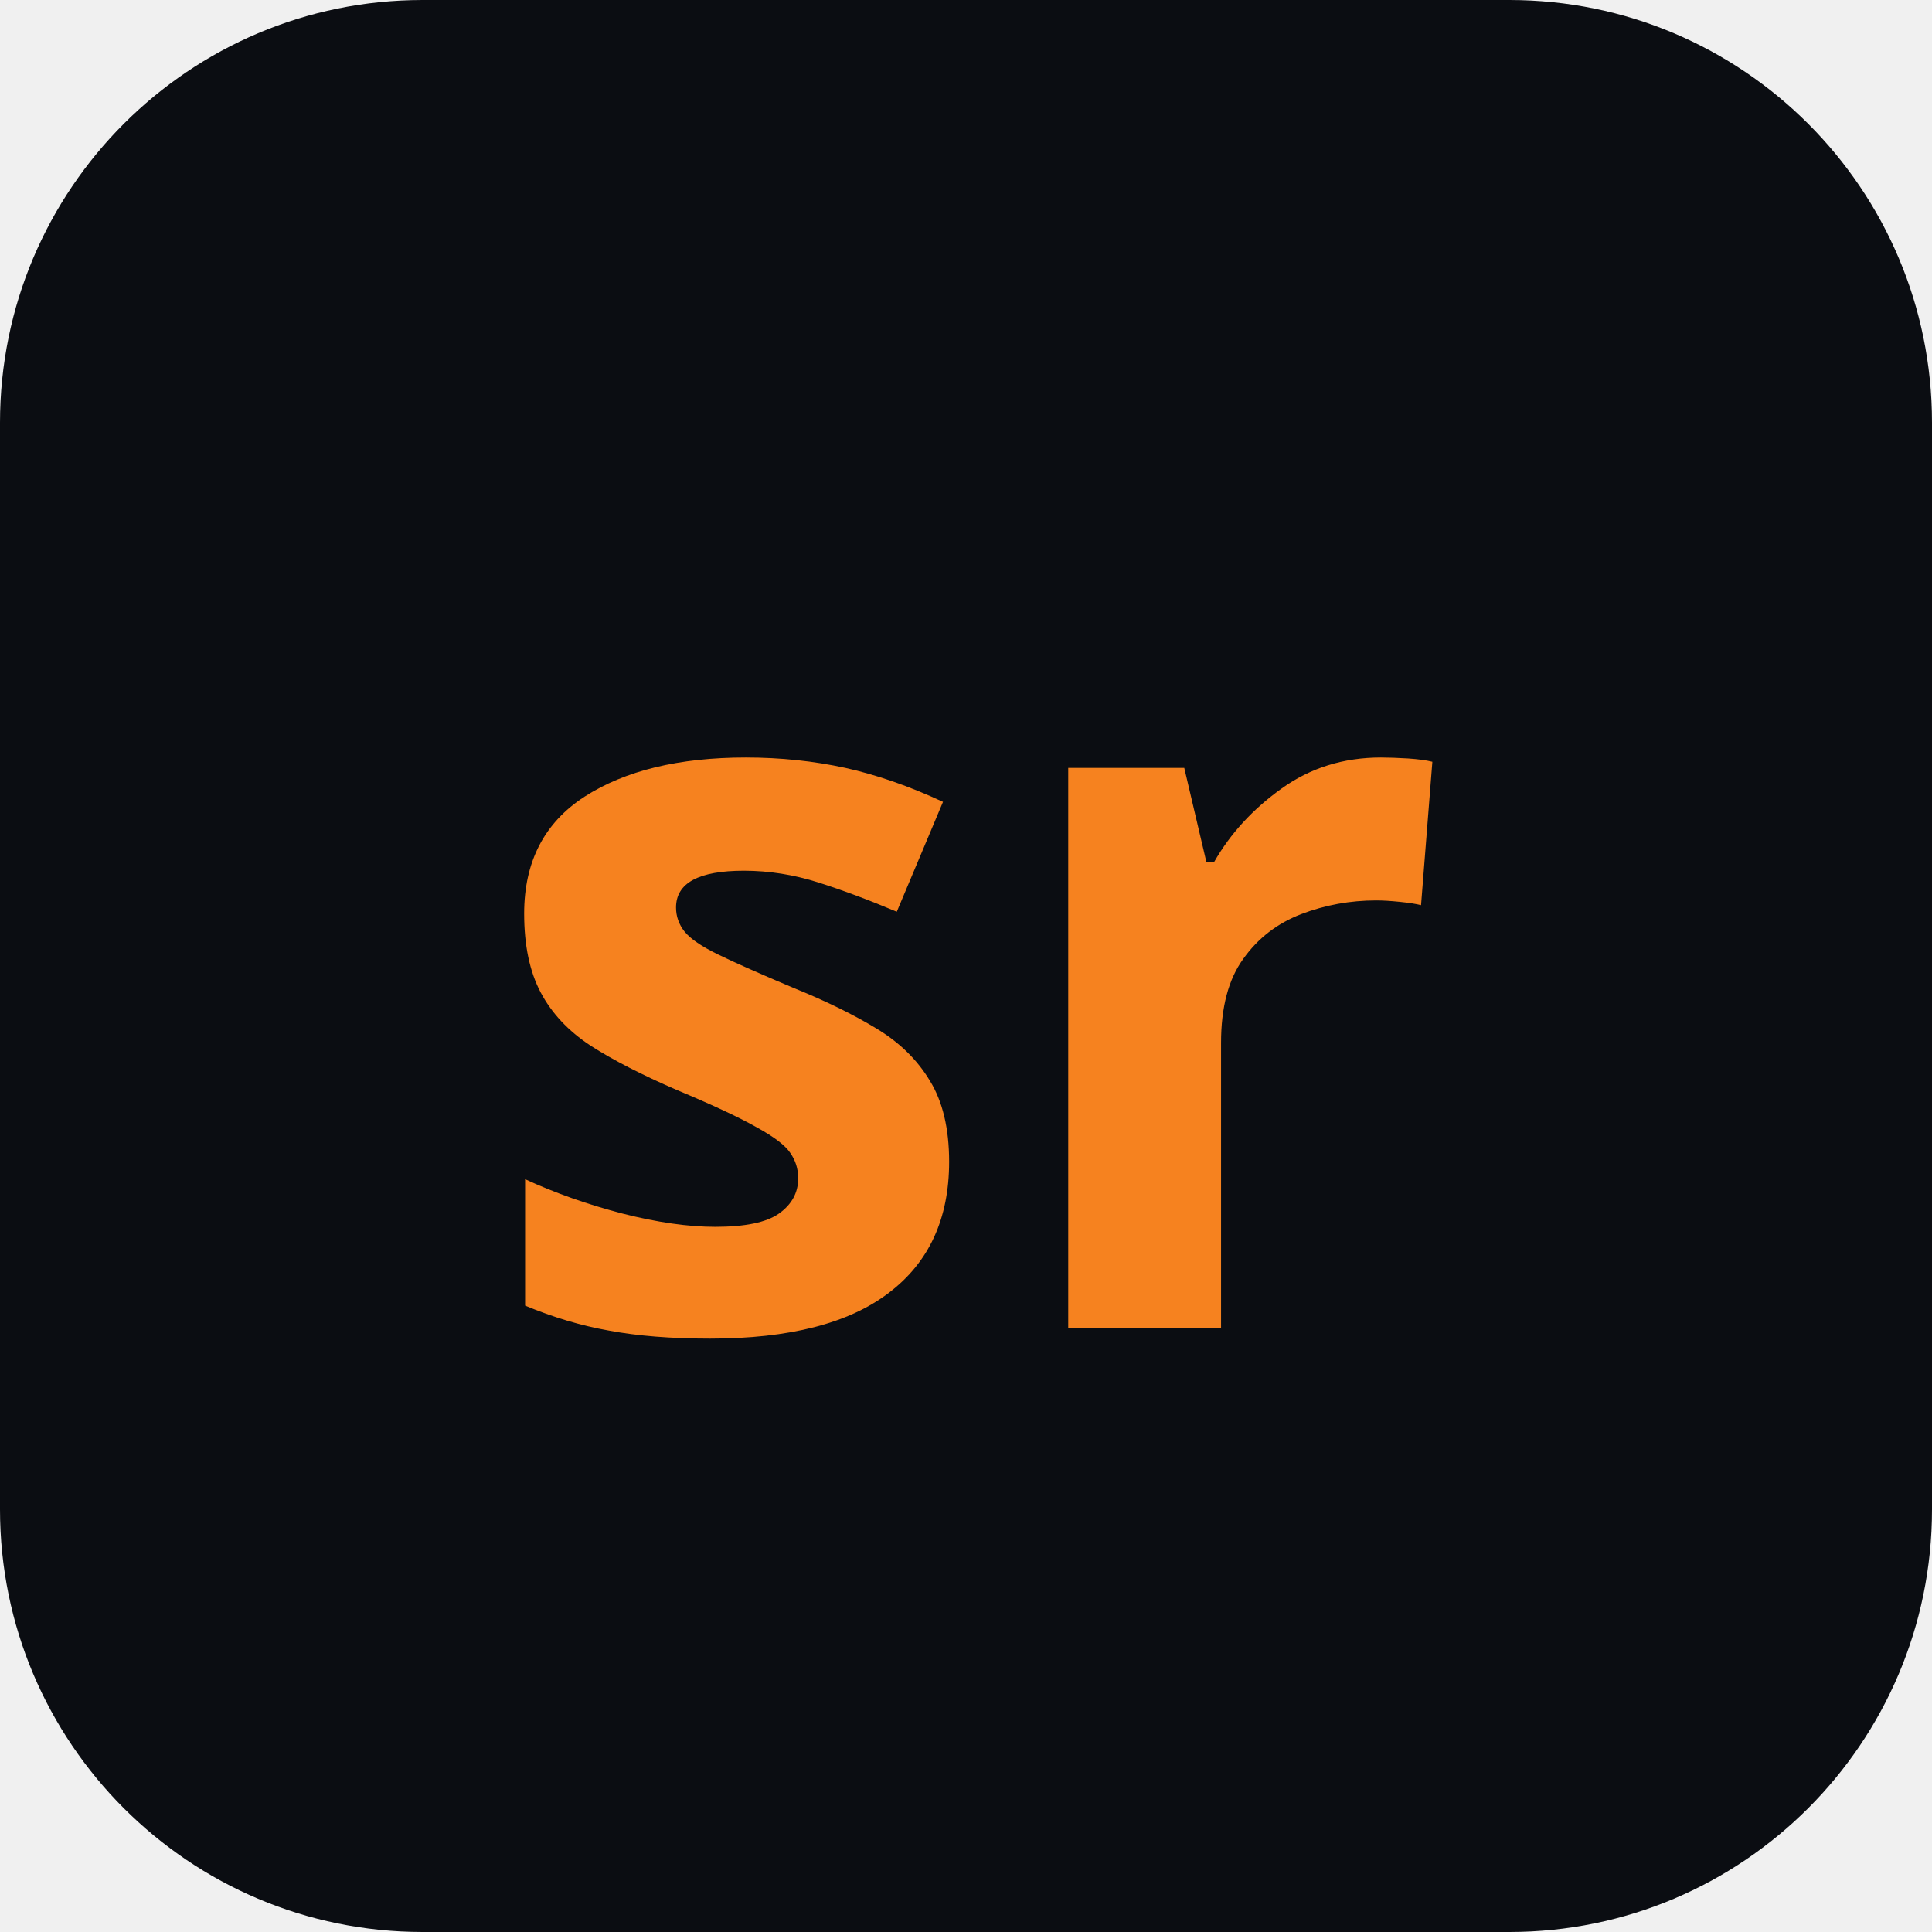
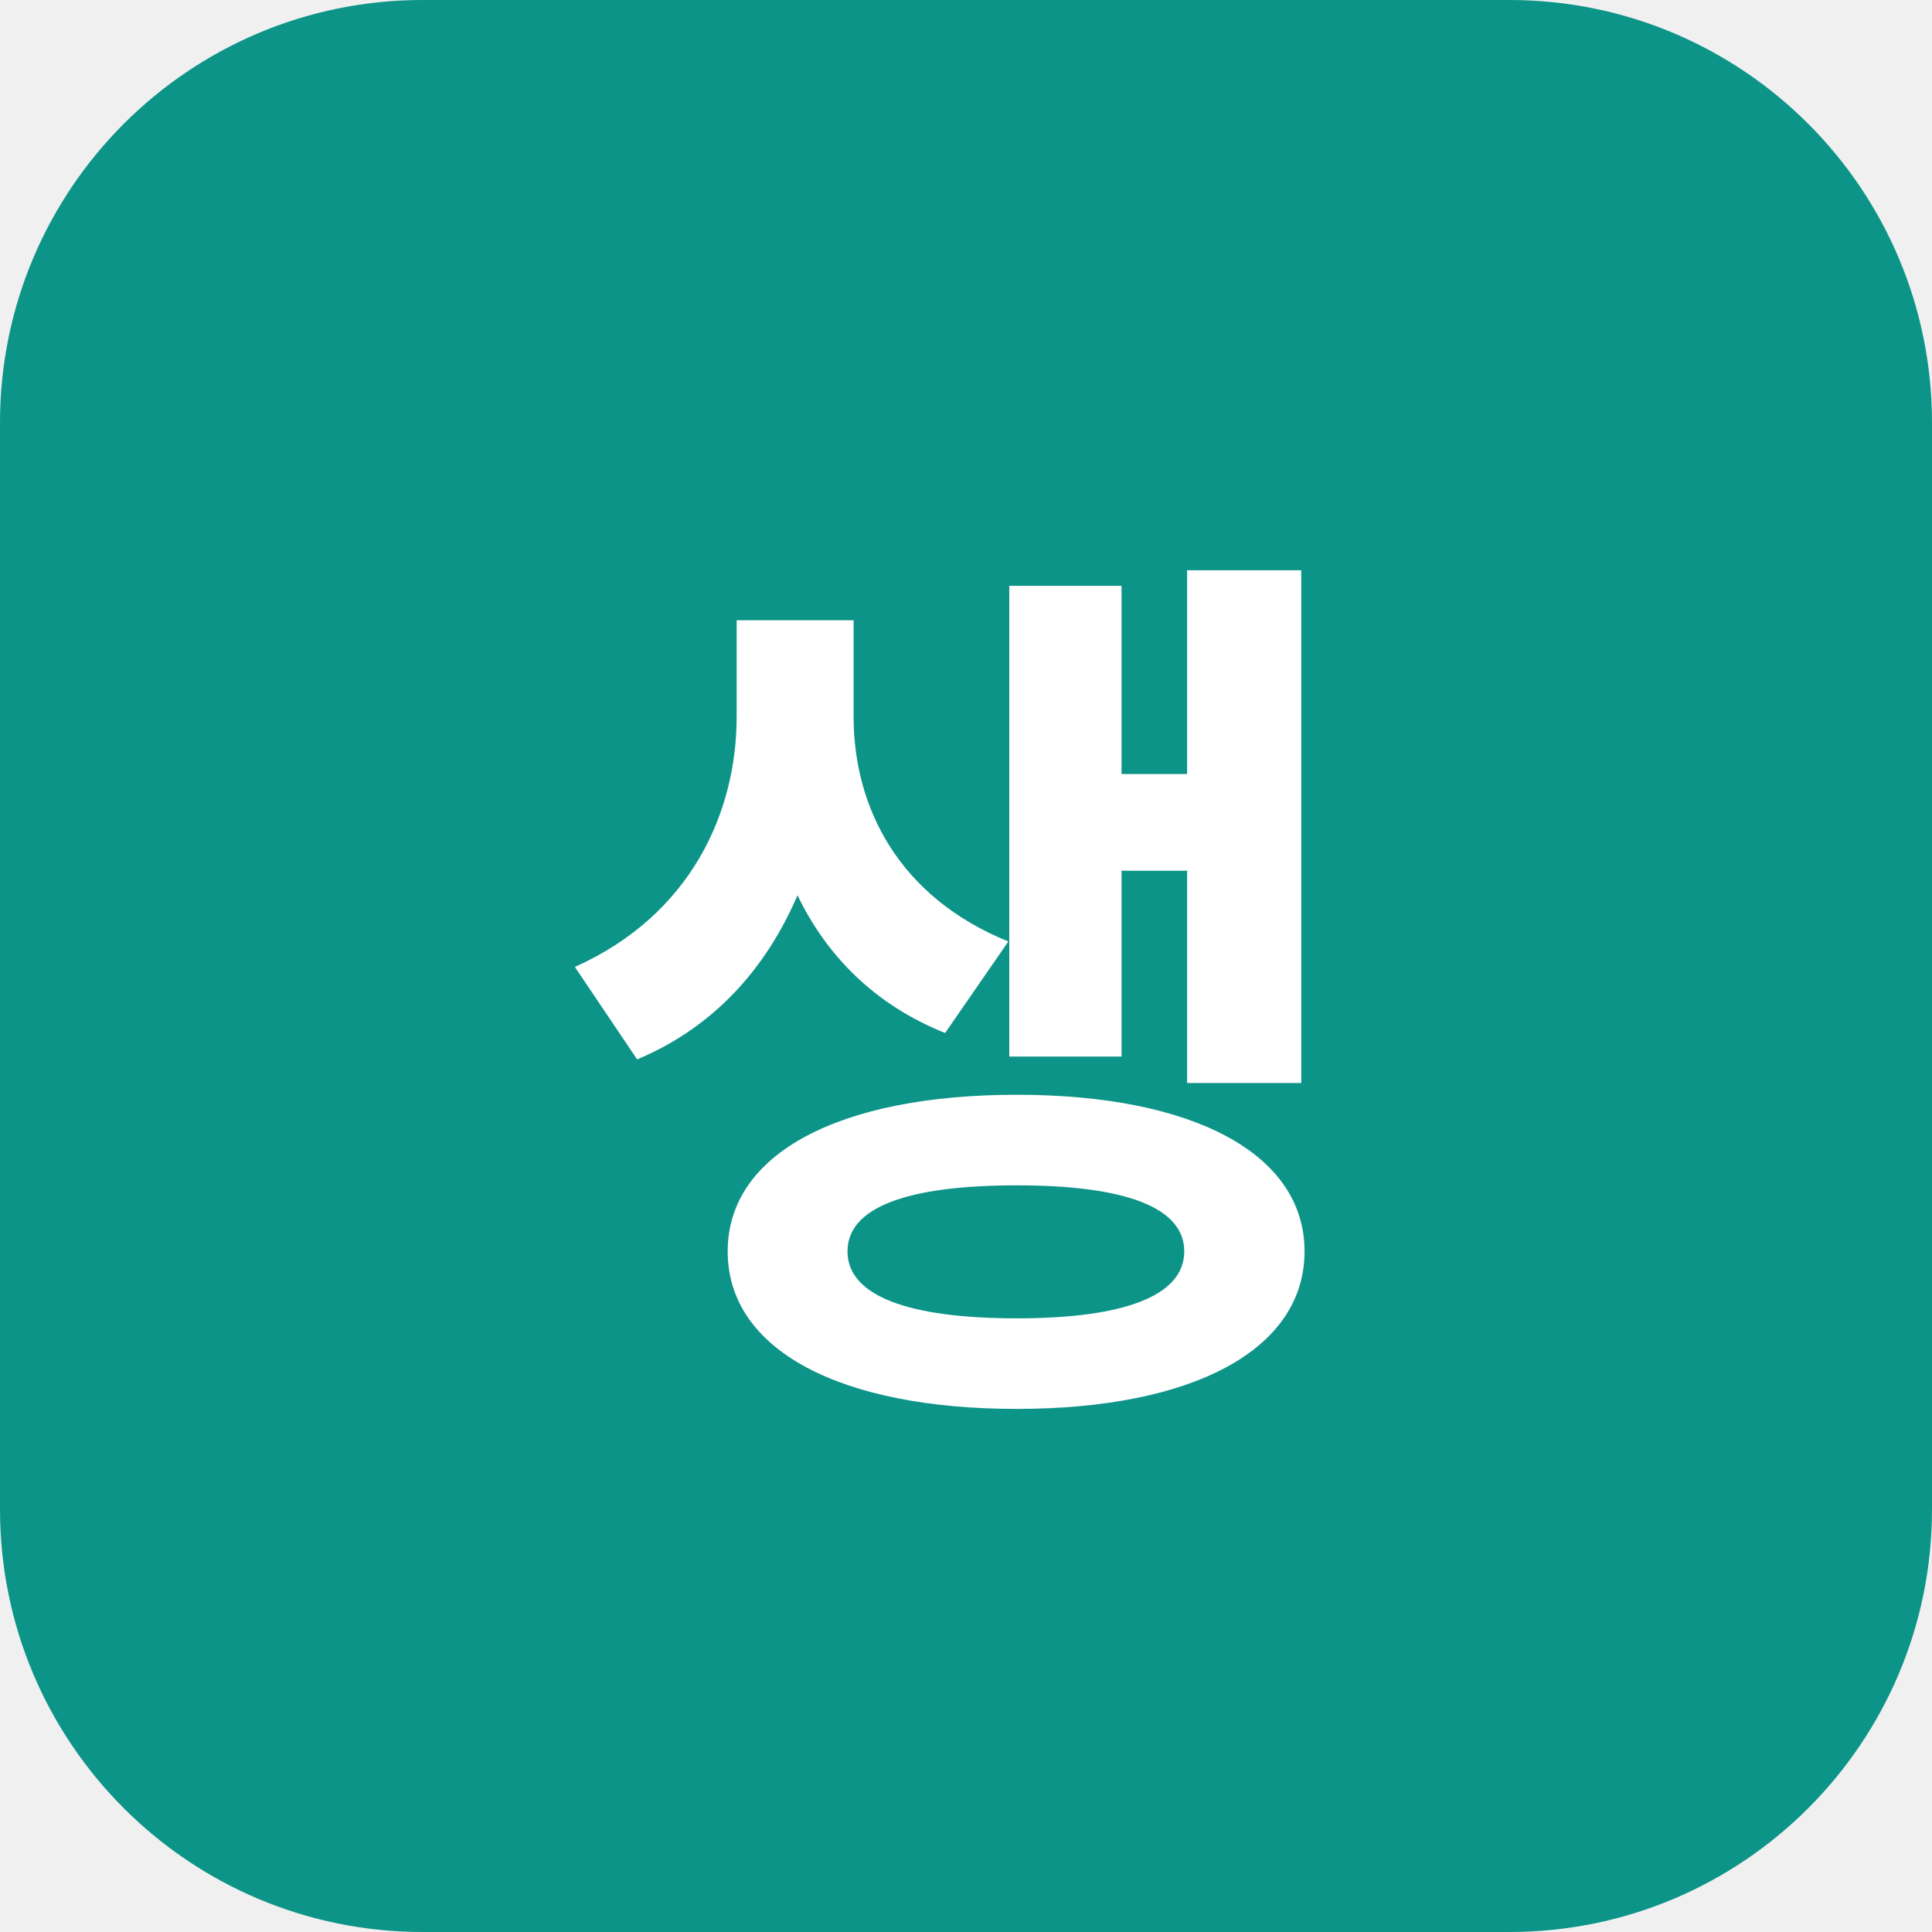
<svg xmlns="http://www.w3.org/2000/svg" viewBox="0 0 64 64">
-   <rect width="64" height="64" rx="14" fill="#0b0d12" />
-   <text x="32" y="44" font-family="system-ui, sans-serif" font-size="34" font-weight="700" text-anchor="middle" fill="#f6821f">sr</text>
+   <rect width="64" height="64" rx="14" fill="#0d9488" />
+   <text x="32" y="44" font-family="system-ui, sans-serif" font-size="30" font-weight="800" text-anchor="middle" fill="#ffffff">생</text>
</svg>
